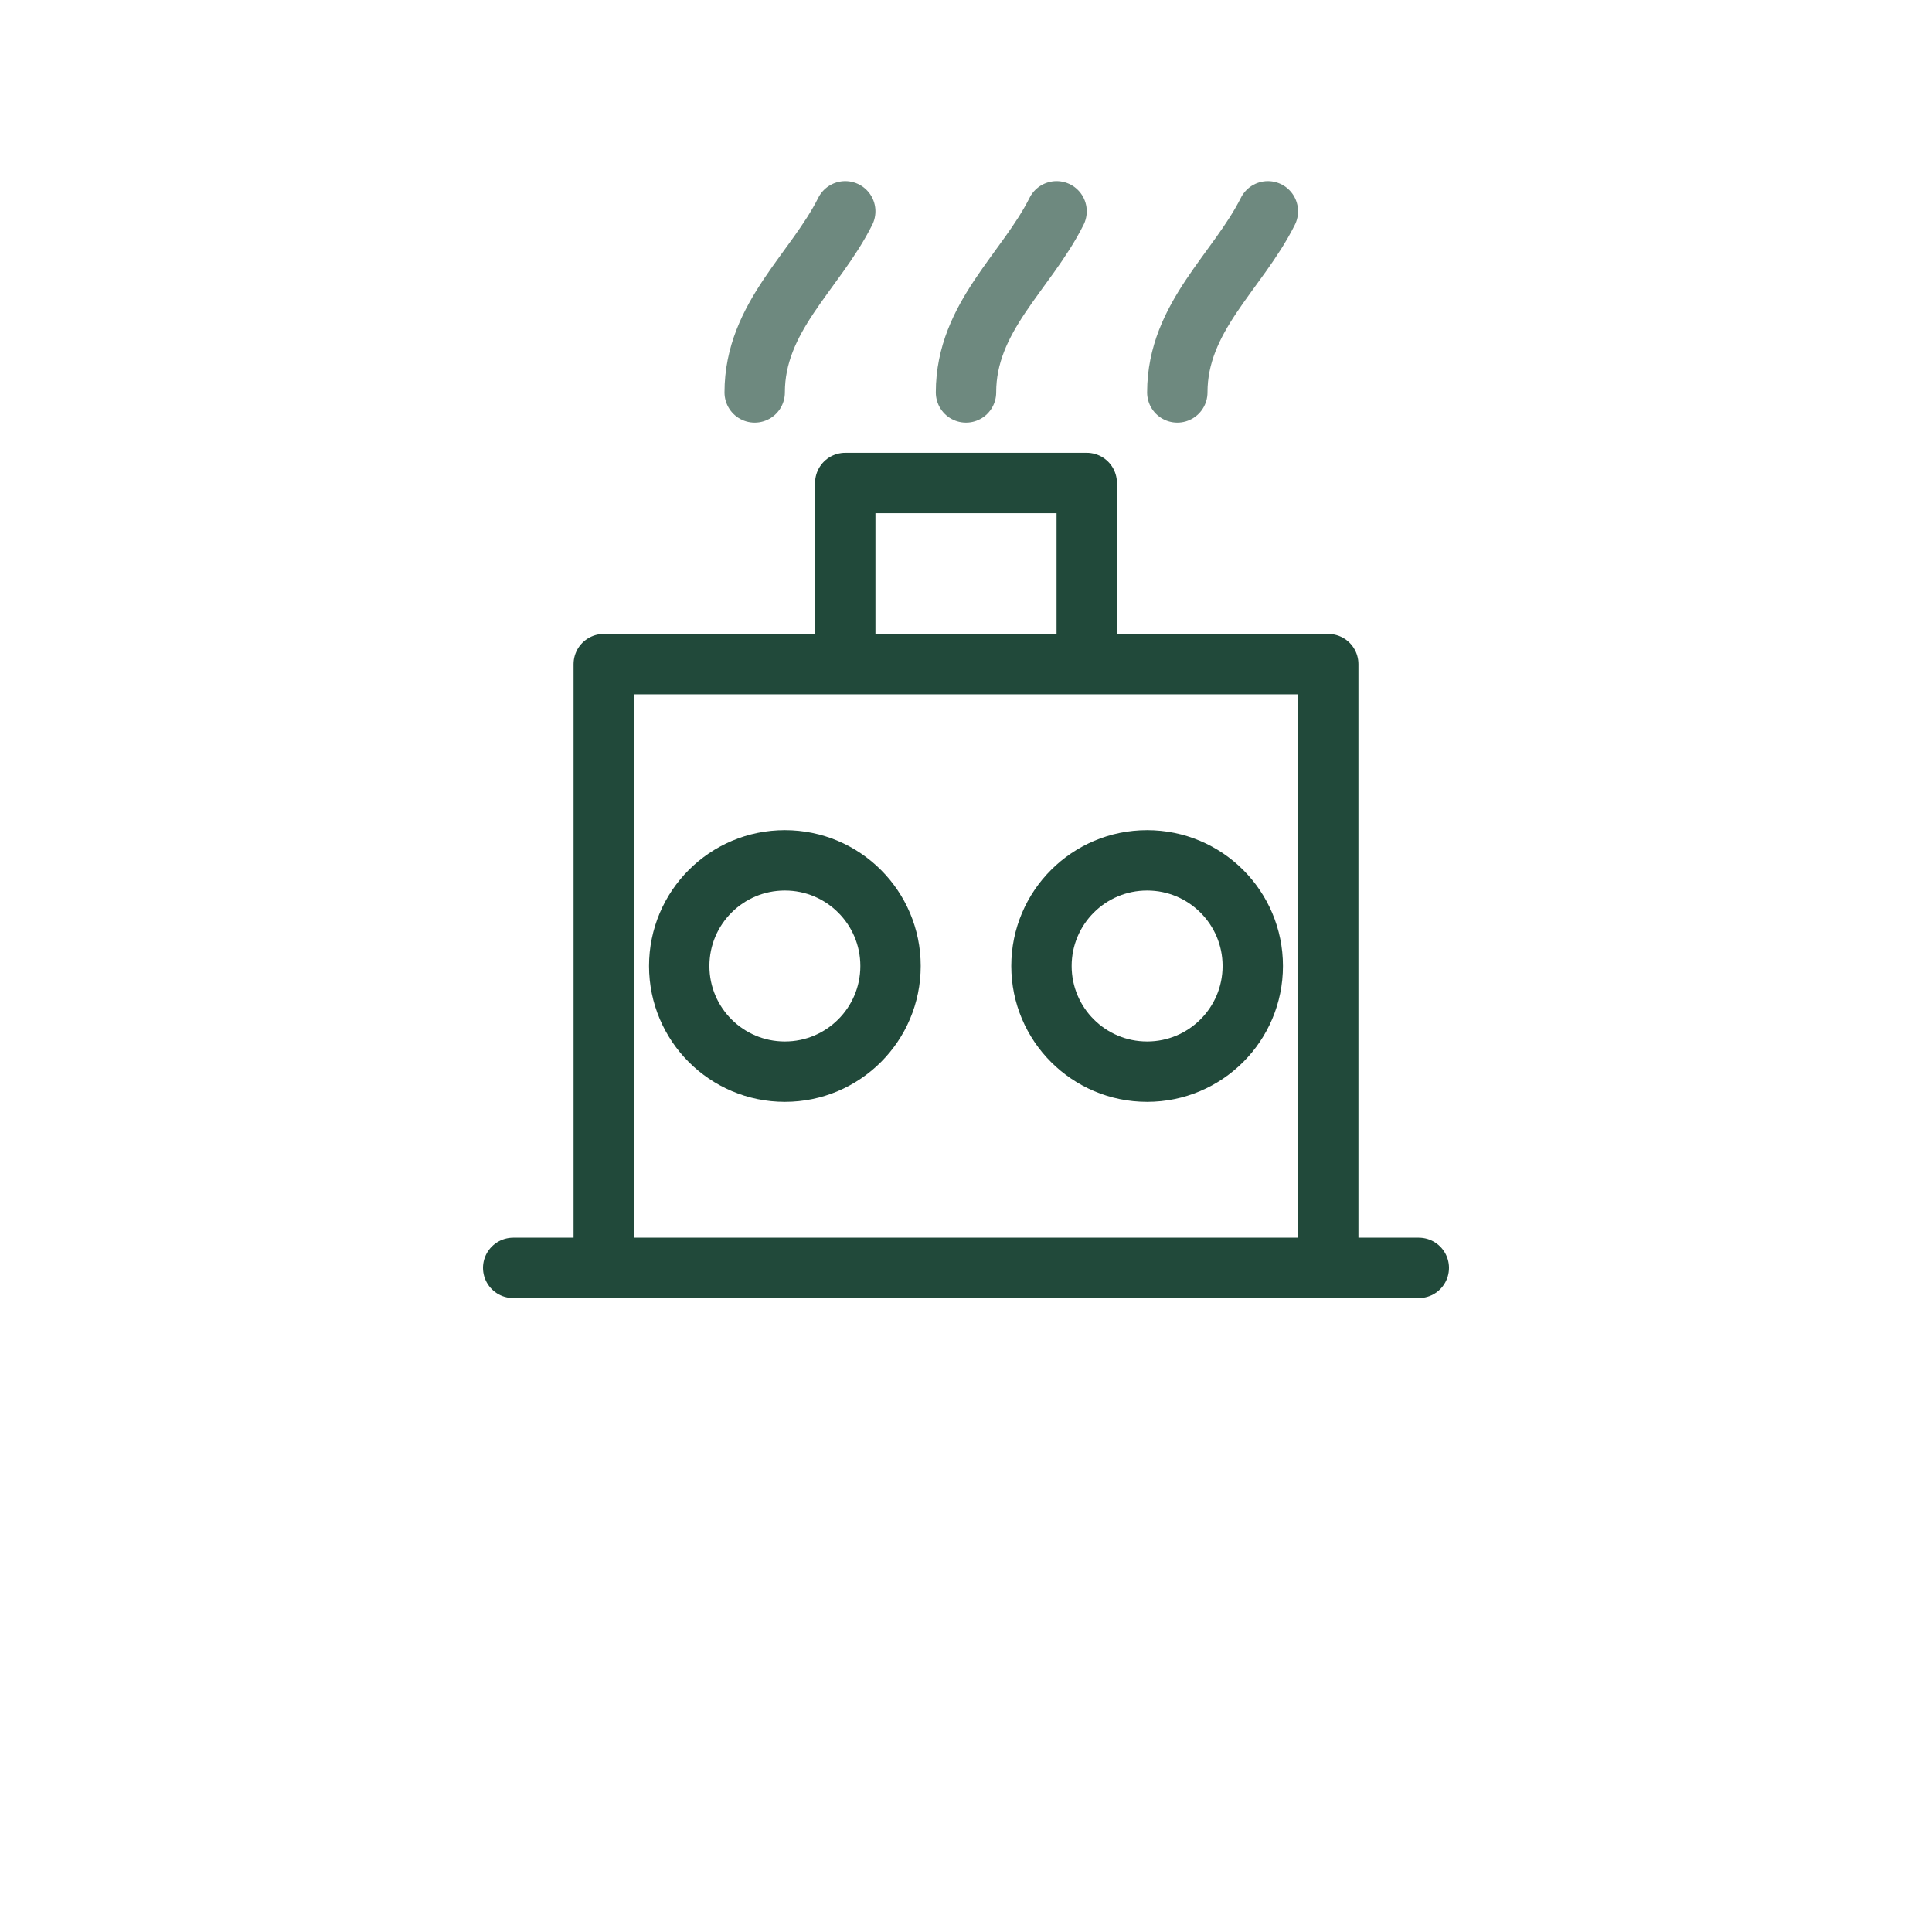
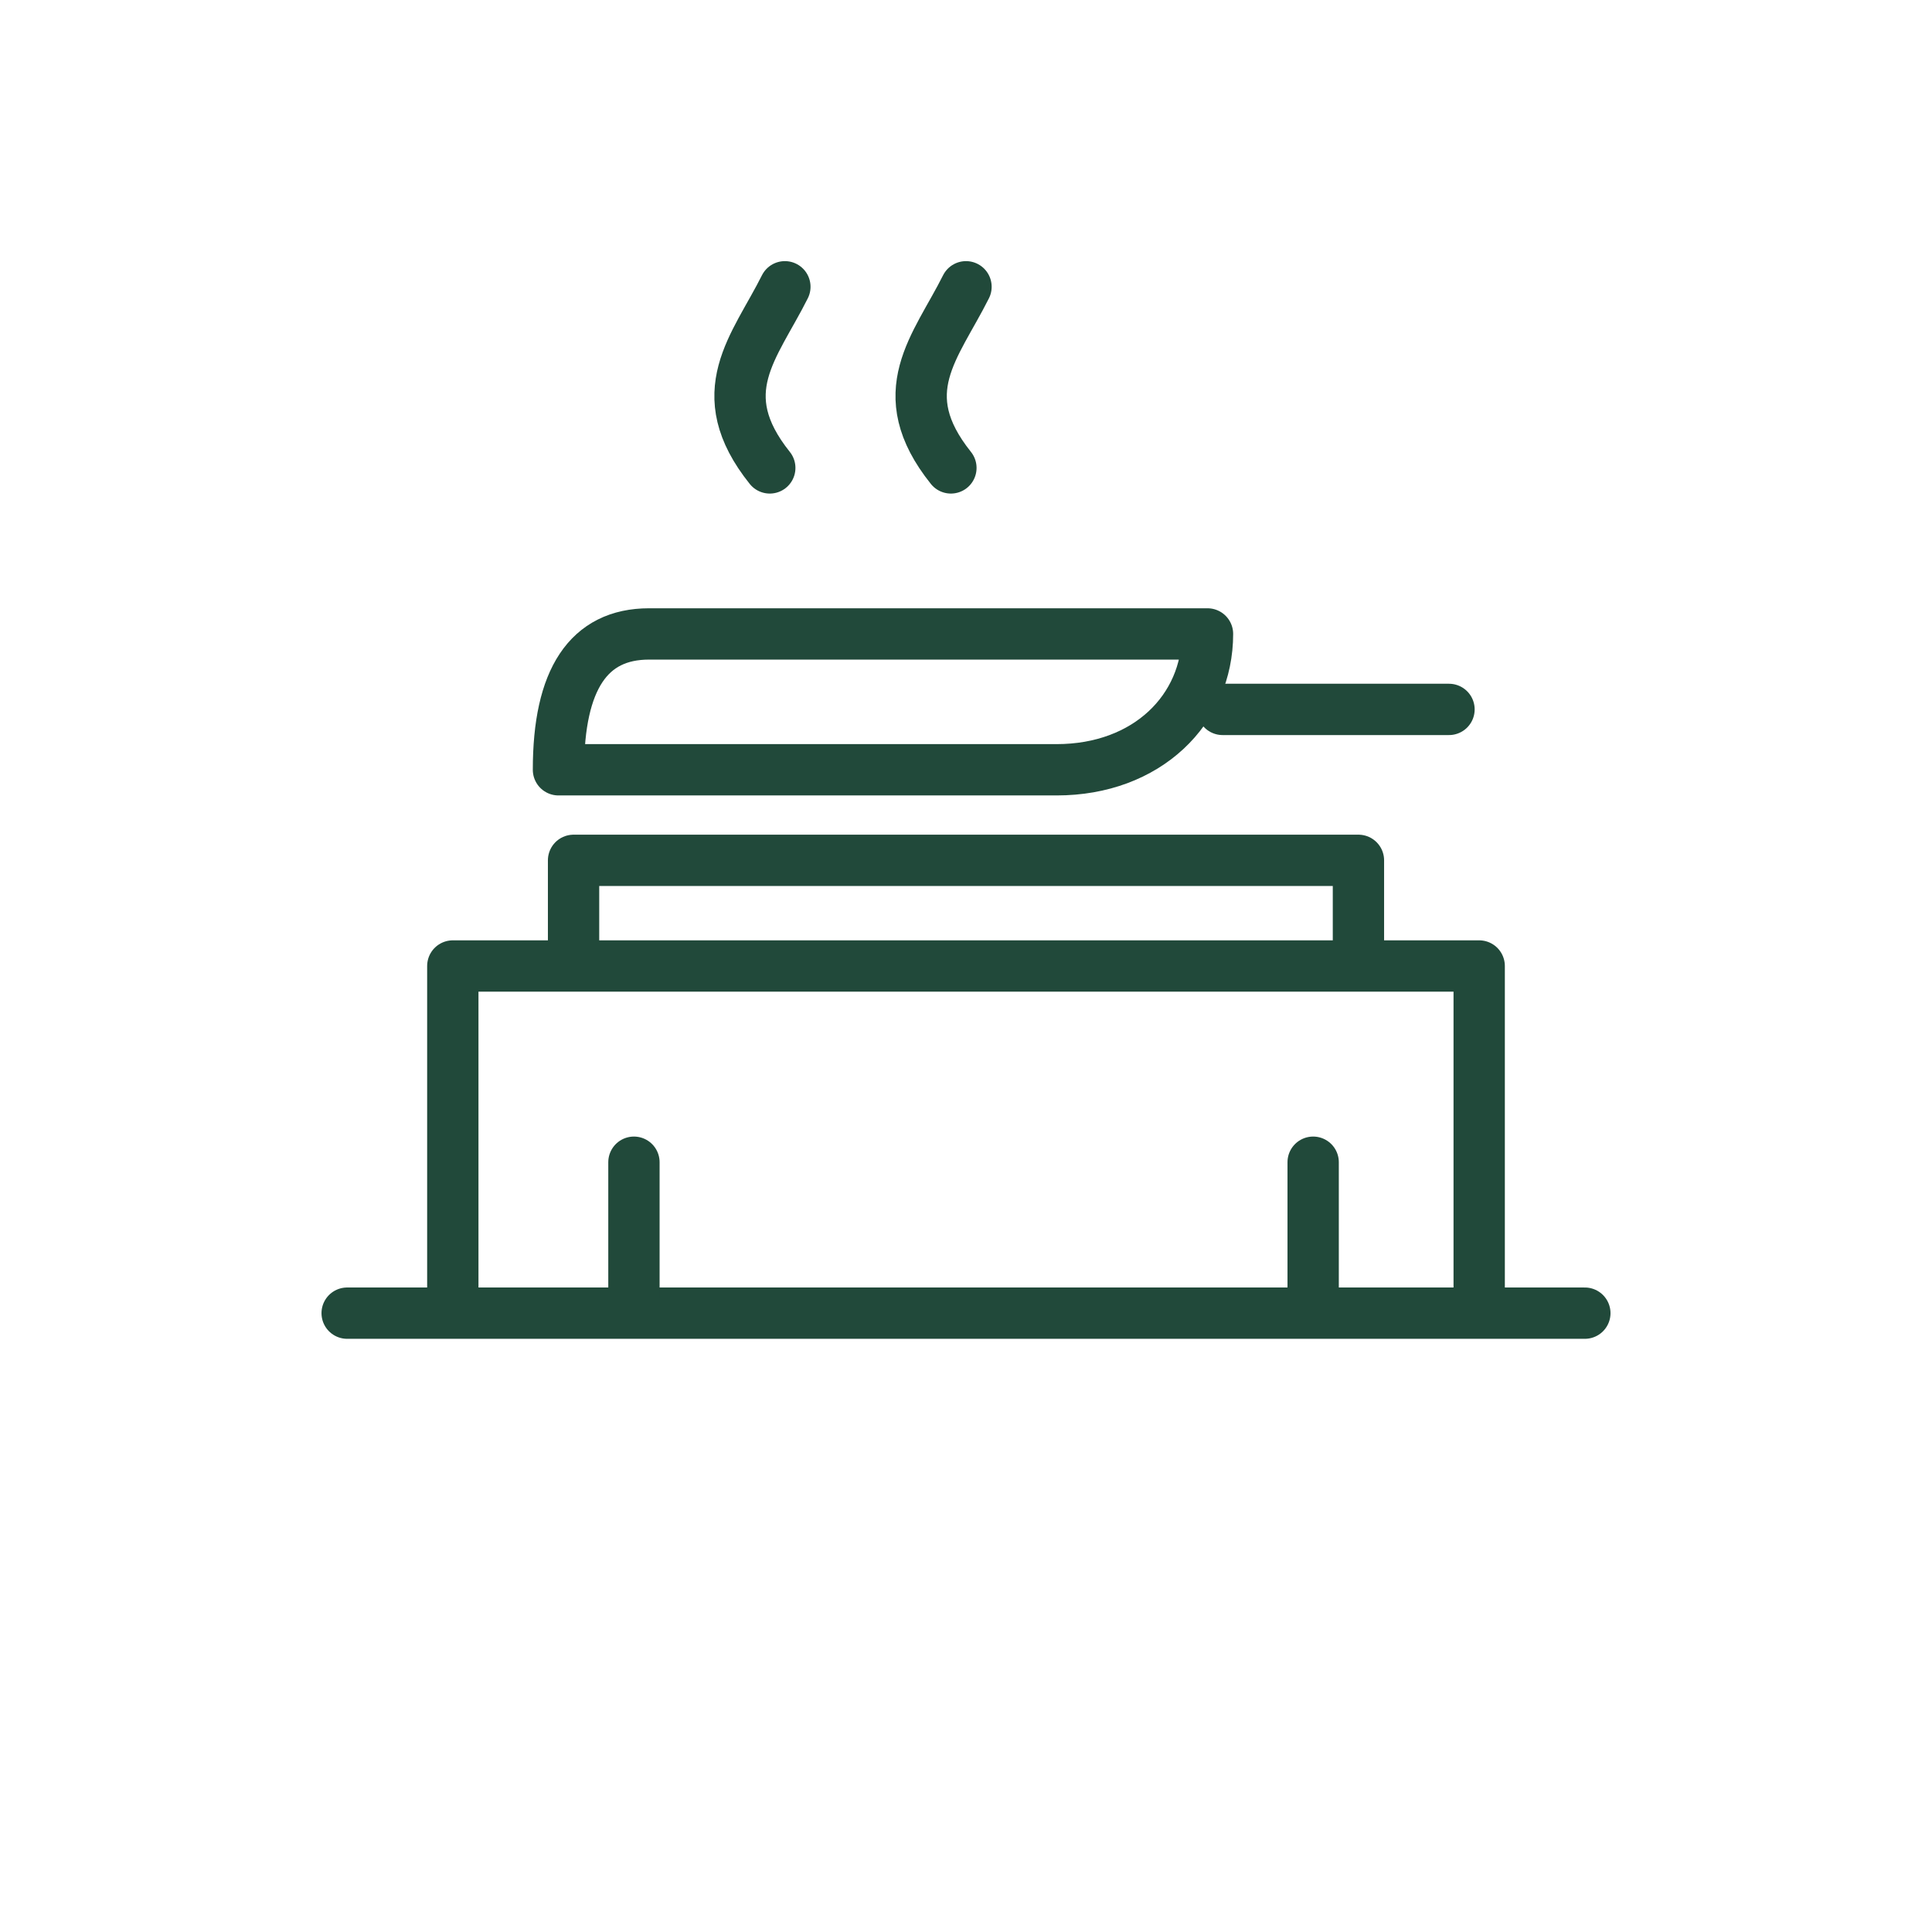
- <svg xmlns="http://www.w3.org/2000/svg" viewBox="0 0 128 128" fill="none">
-   <g stroke="#21493a" stroke-width="4" stroke-linecap="round" stroke-linejoin="round">
-     <path d="M34 84h60M40 84V44h48v40M56 44V32h16v12" />
-     <circle cx="52" cy="64" r="7" />
-     <circle cx="76" cy="64" r="7" />
-     <path d="M50 26c0-5 4-8 6-12M64 26c0-5 4-8 6-12M78 26c0-5 4-8 6-12" opacity=".65" />
+ <svg xmlns="http://www.w3.org/2000/svg" viewBox="0 0 128 128" fill="none" role="img">
+   <g stroke="#21493a" stroke-width="3.4" stroke-linecap="round" stroke-linejoin="round">
+     <path d="M23 87h82M30 86V64h68v22M38 64v-7h52v7" />
+     <path d="M37 51h33c6 0 10-4 10-9H43c-4 0-6 3-6 9Z" />
+     <path d="M81 47h15M51 31c-4-5-1-8 1-12M63 31c-4-5-1-8 1-12" />
+     <path d="M42 86v-9M87 86v-9" />
  </g>
</svg>
